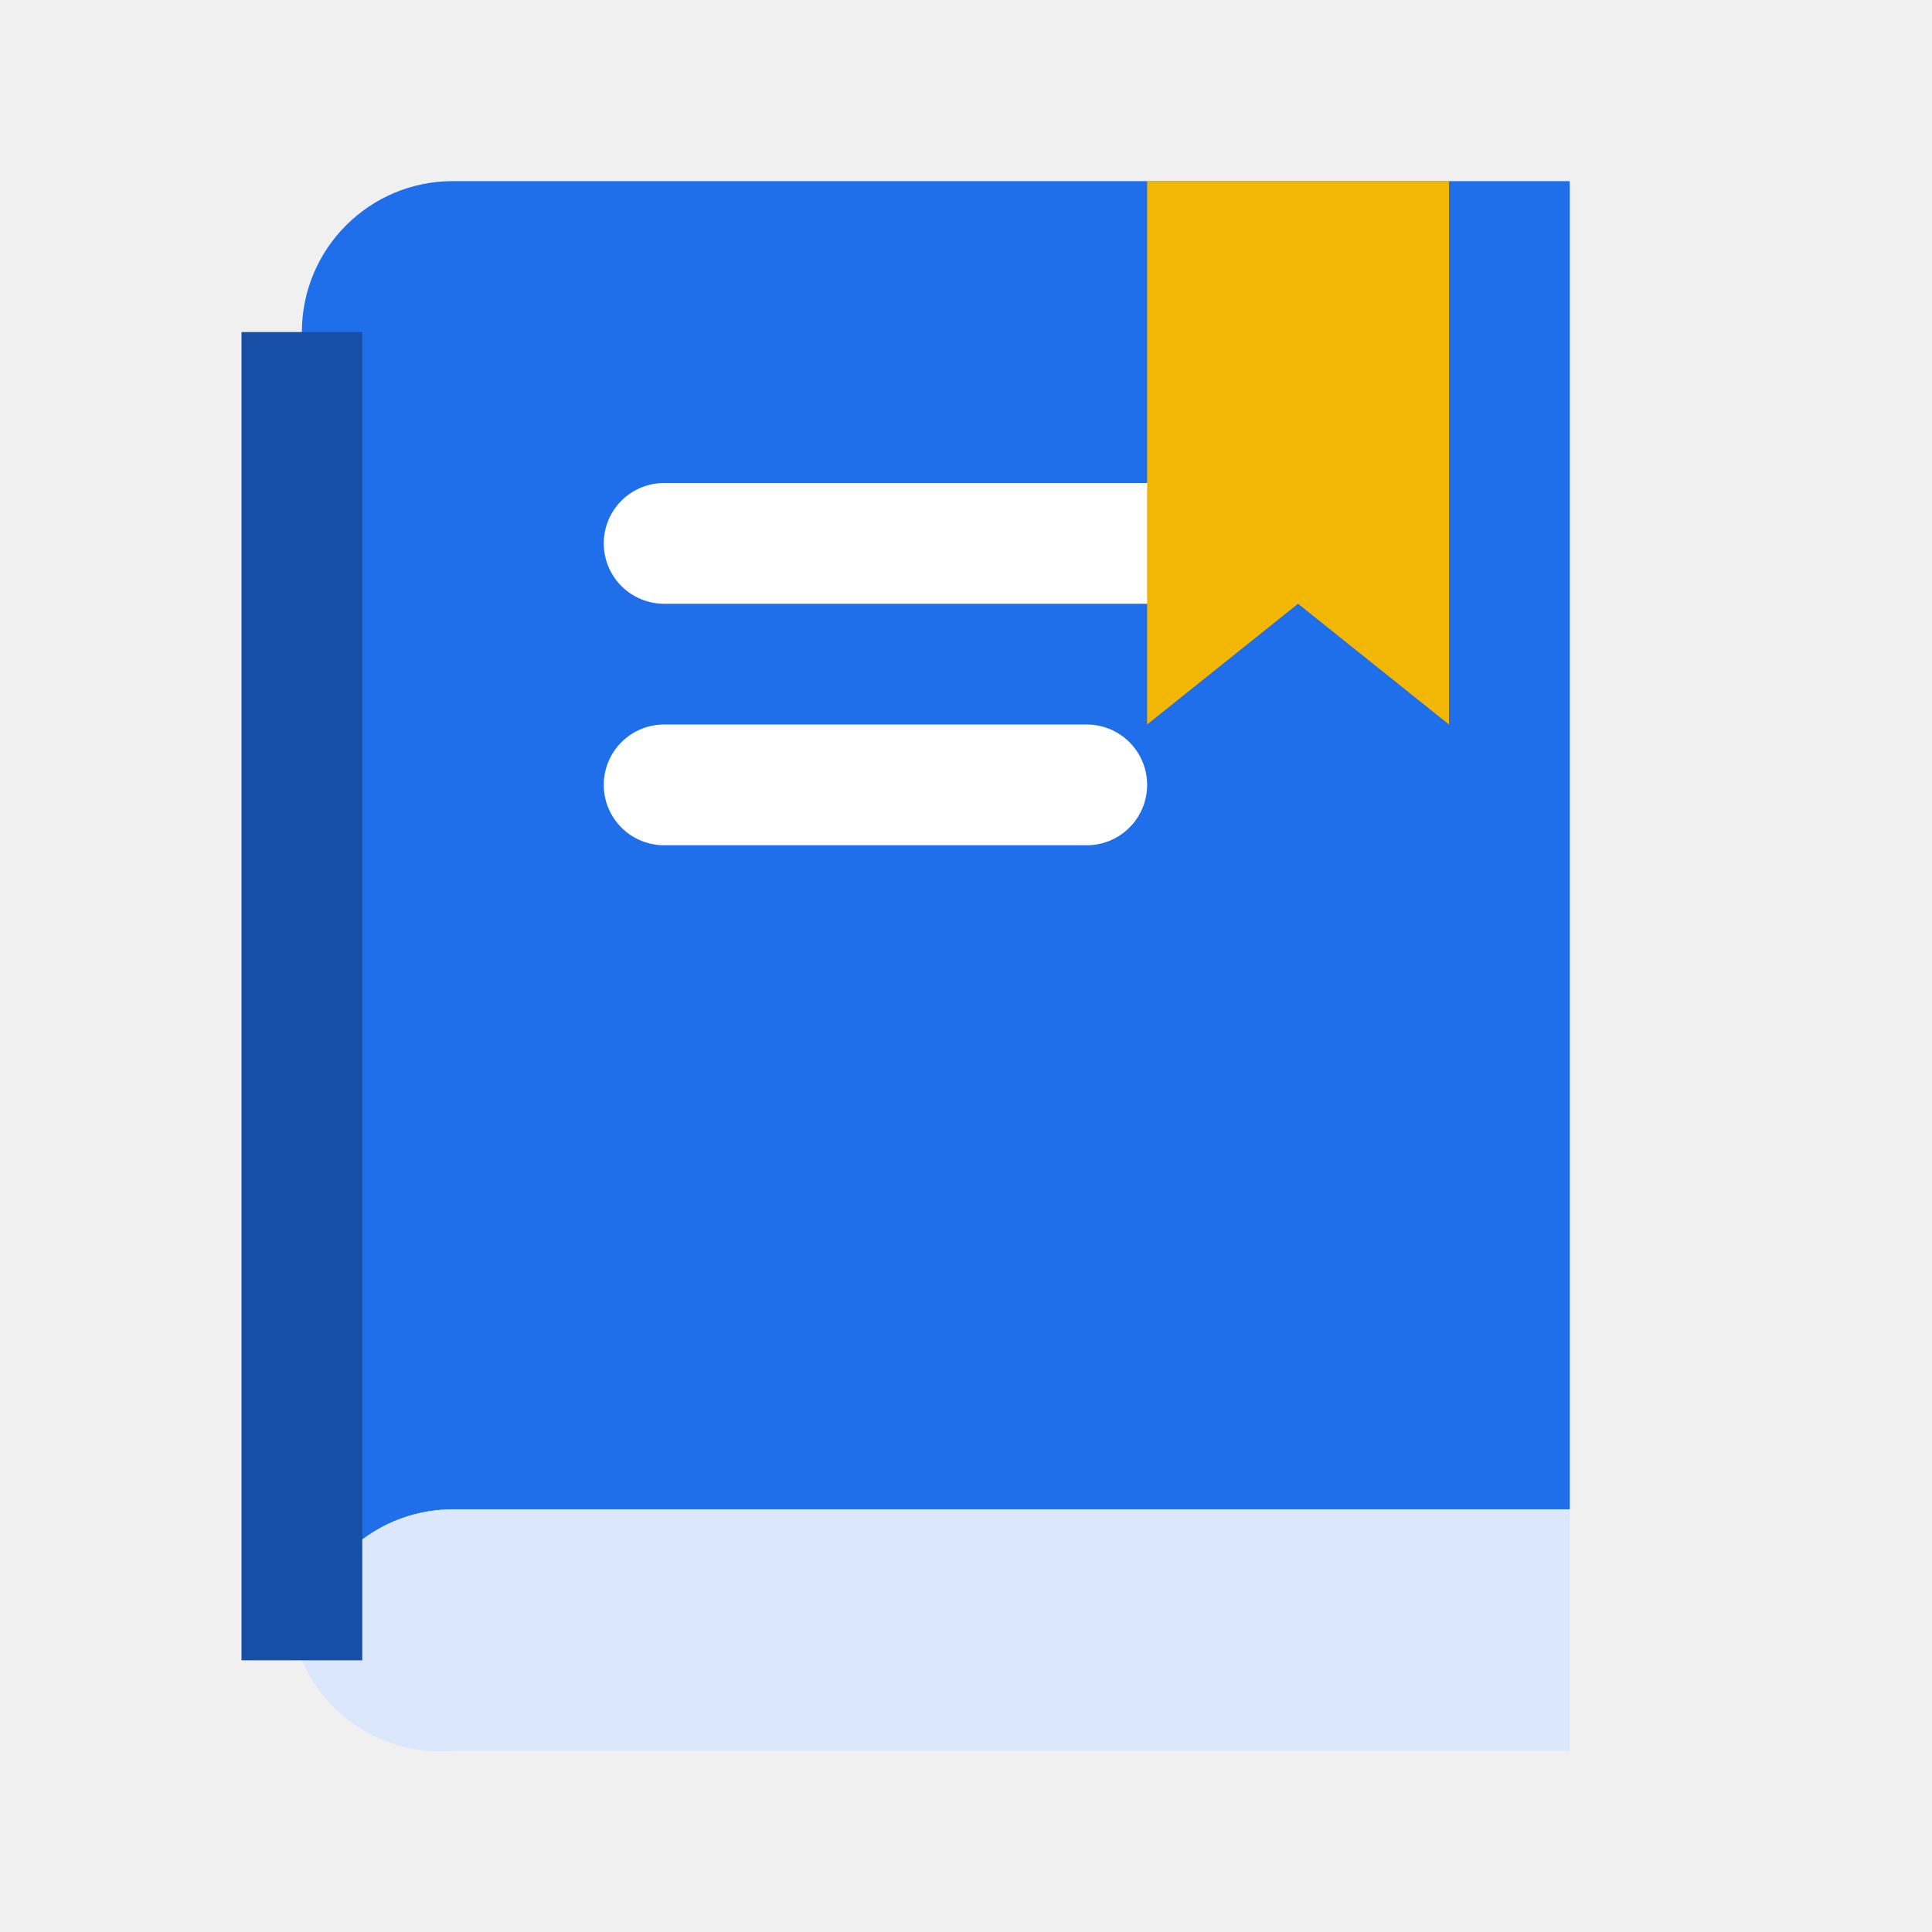
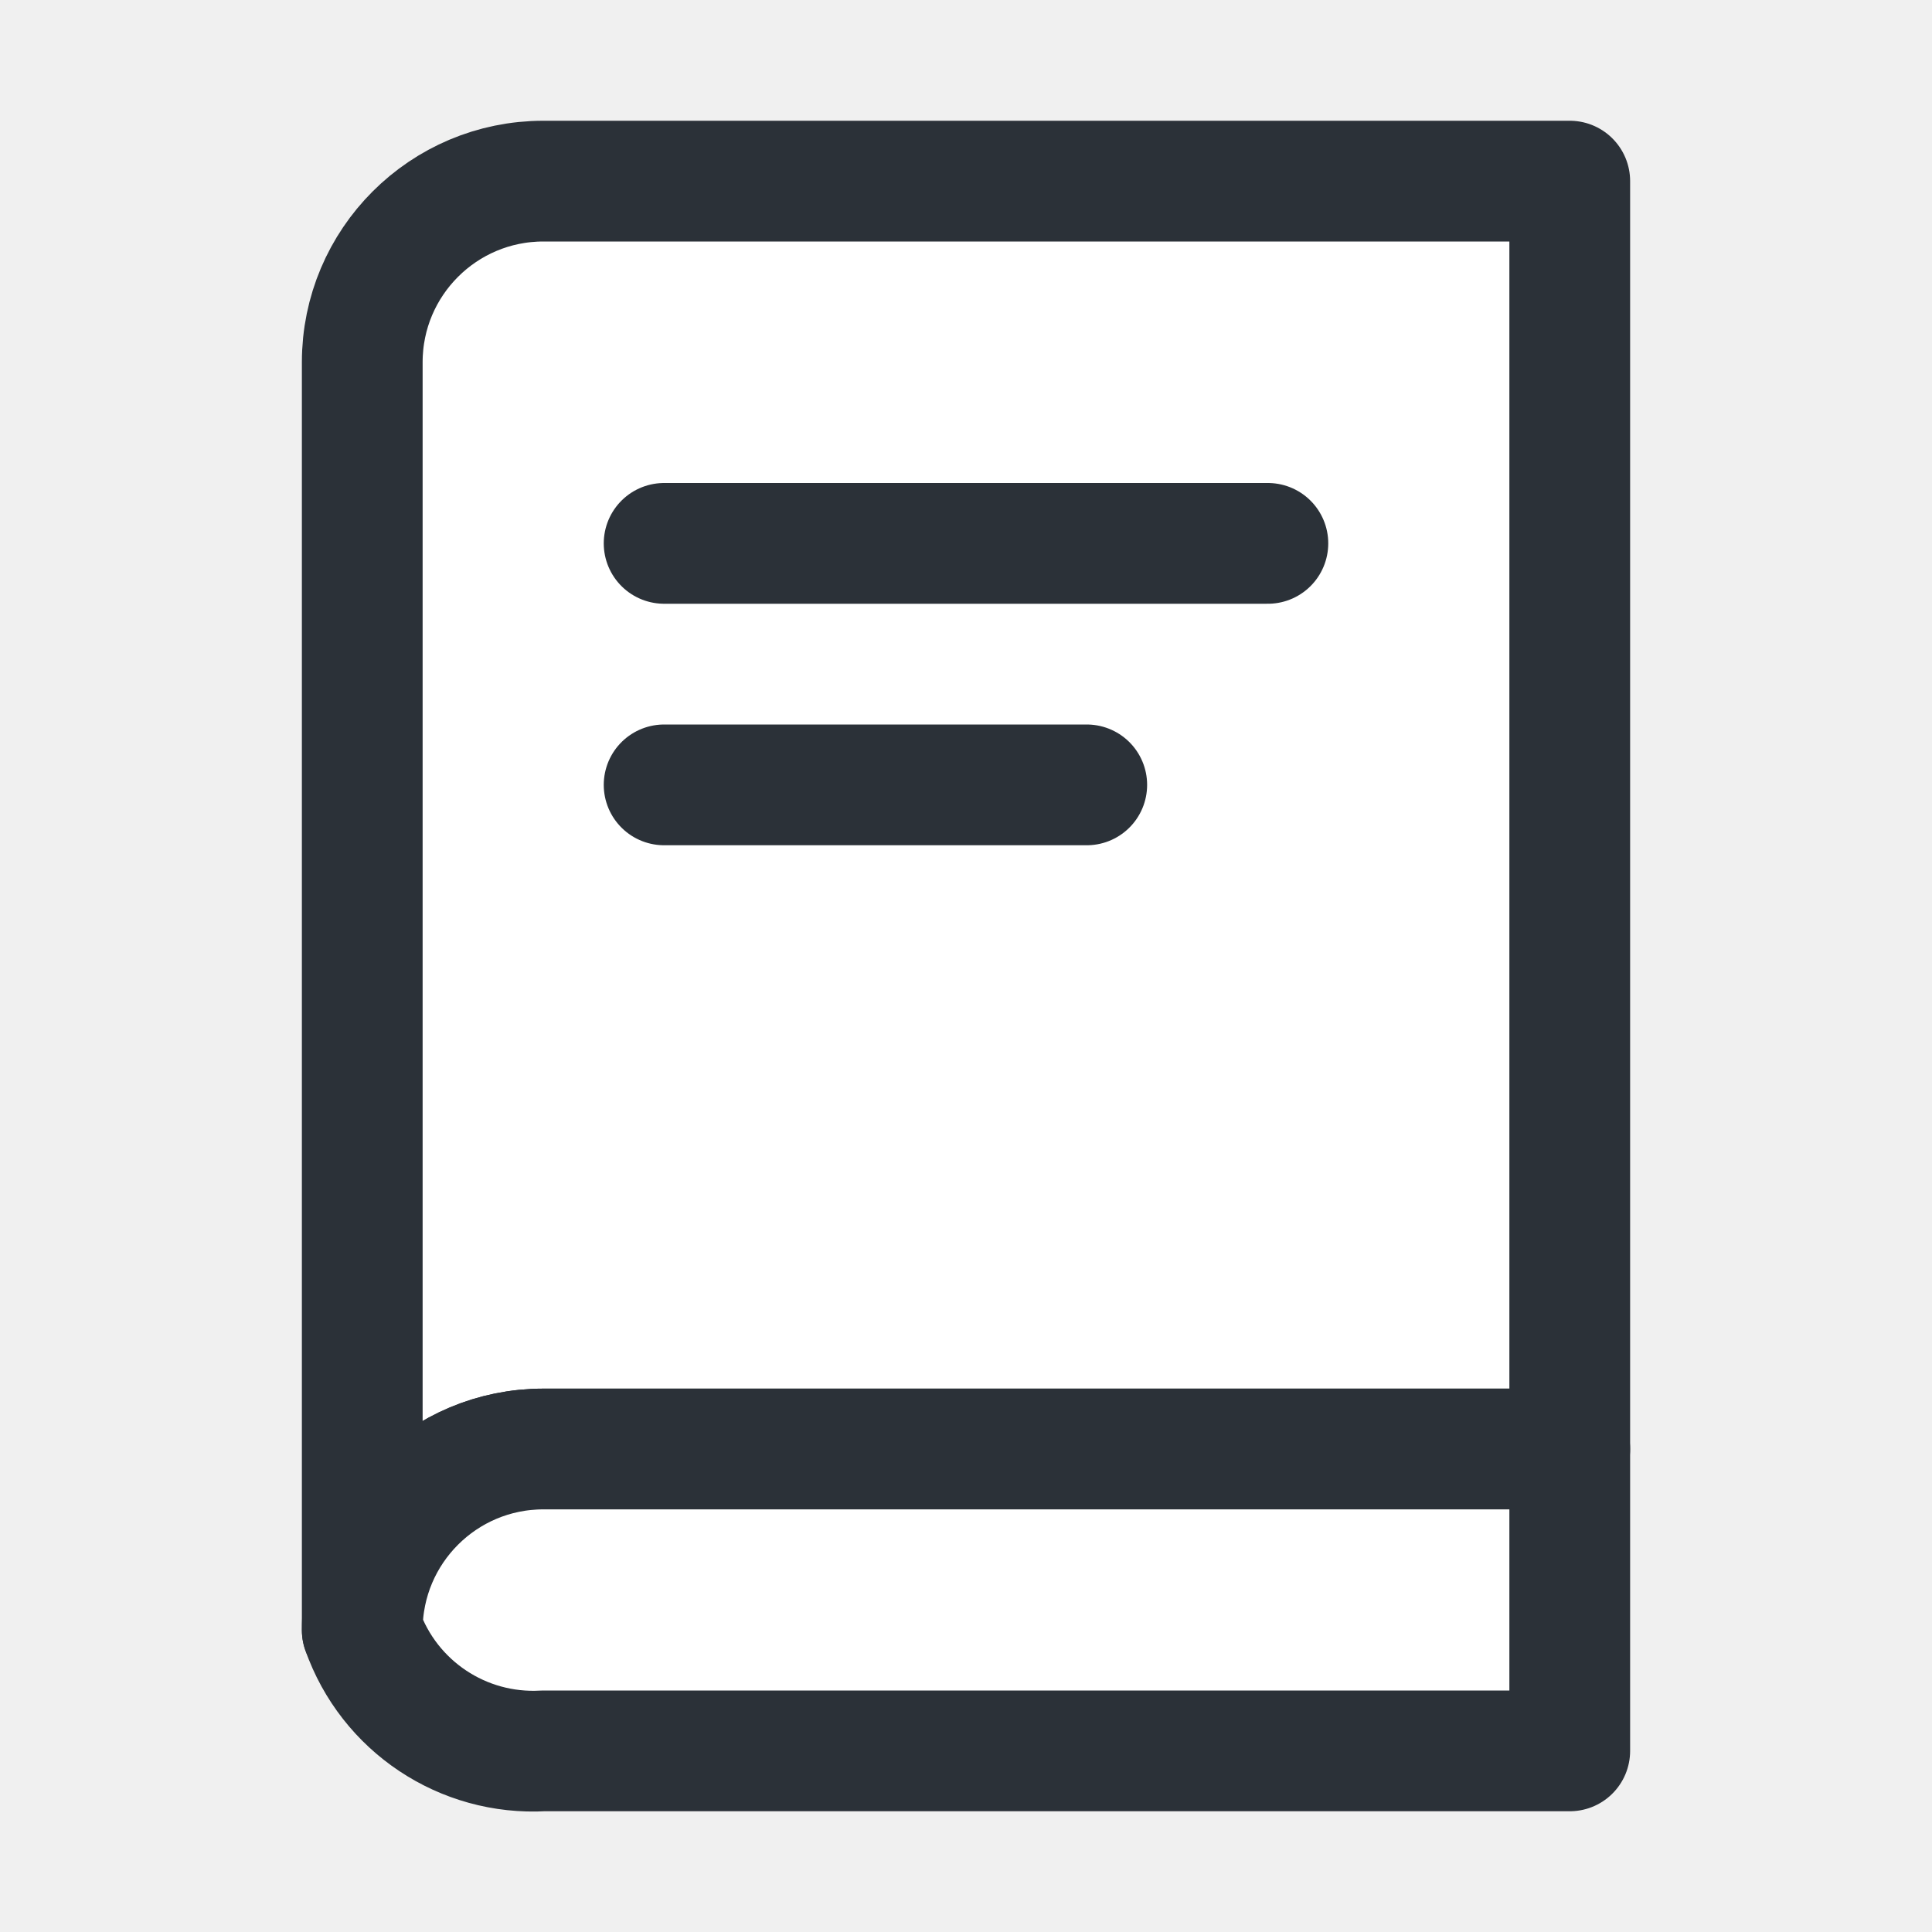
<svg xmlns="http://www.w3.org/2000/svg" viewBox="0 0 32 32">
-   <path d="M5 5.5A2.5 2.5 0 0 1 7.5 3H26v22H7.5A2.5 2.5 0 0 0 5 27.5z" fill="#1f6feb" />
-   <path d="M5 27.5A2.5 2.5 0 0 1 7.5 25H26v4H7.5A2.5 2.5 0 0 1 5 27.5z" fill="#dbe7fd" />
-   <path d="M5 27.5V5.5" stroke="#174ea6" stroke-width="2" />
-   <path d="M11 9h10M11 13h7" stroke="#fff" stroke-width="2" stroke-linecap="round" />
-   <path d="M19 3v9l2.5-2 2.5 2V3z" fill="#f2b705" />
+   <path d="M6 6a3 3 0 0 1 3-3h17v21H9a3 3 0 0 0-3 3z" fill="#fff" stroke="#2b3138" stroke-width="2" stroke-linejoin="round" />
+   <path d="M6 27a3 3 0 0 1 3-3h17v5H9a3 3 0 0 1-3-2z" fill="#fff" stroke="#2b3138" stroke-width="2" stroke-linejoin="round" />
+   <path d="M11 9h10M11 13h7" stroke="#2b3138" stroke-width="2" stroke-linecap="round" />
</svg>
